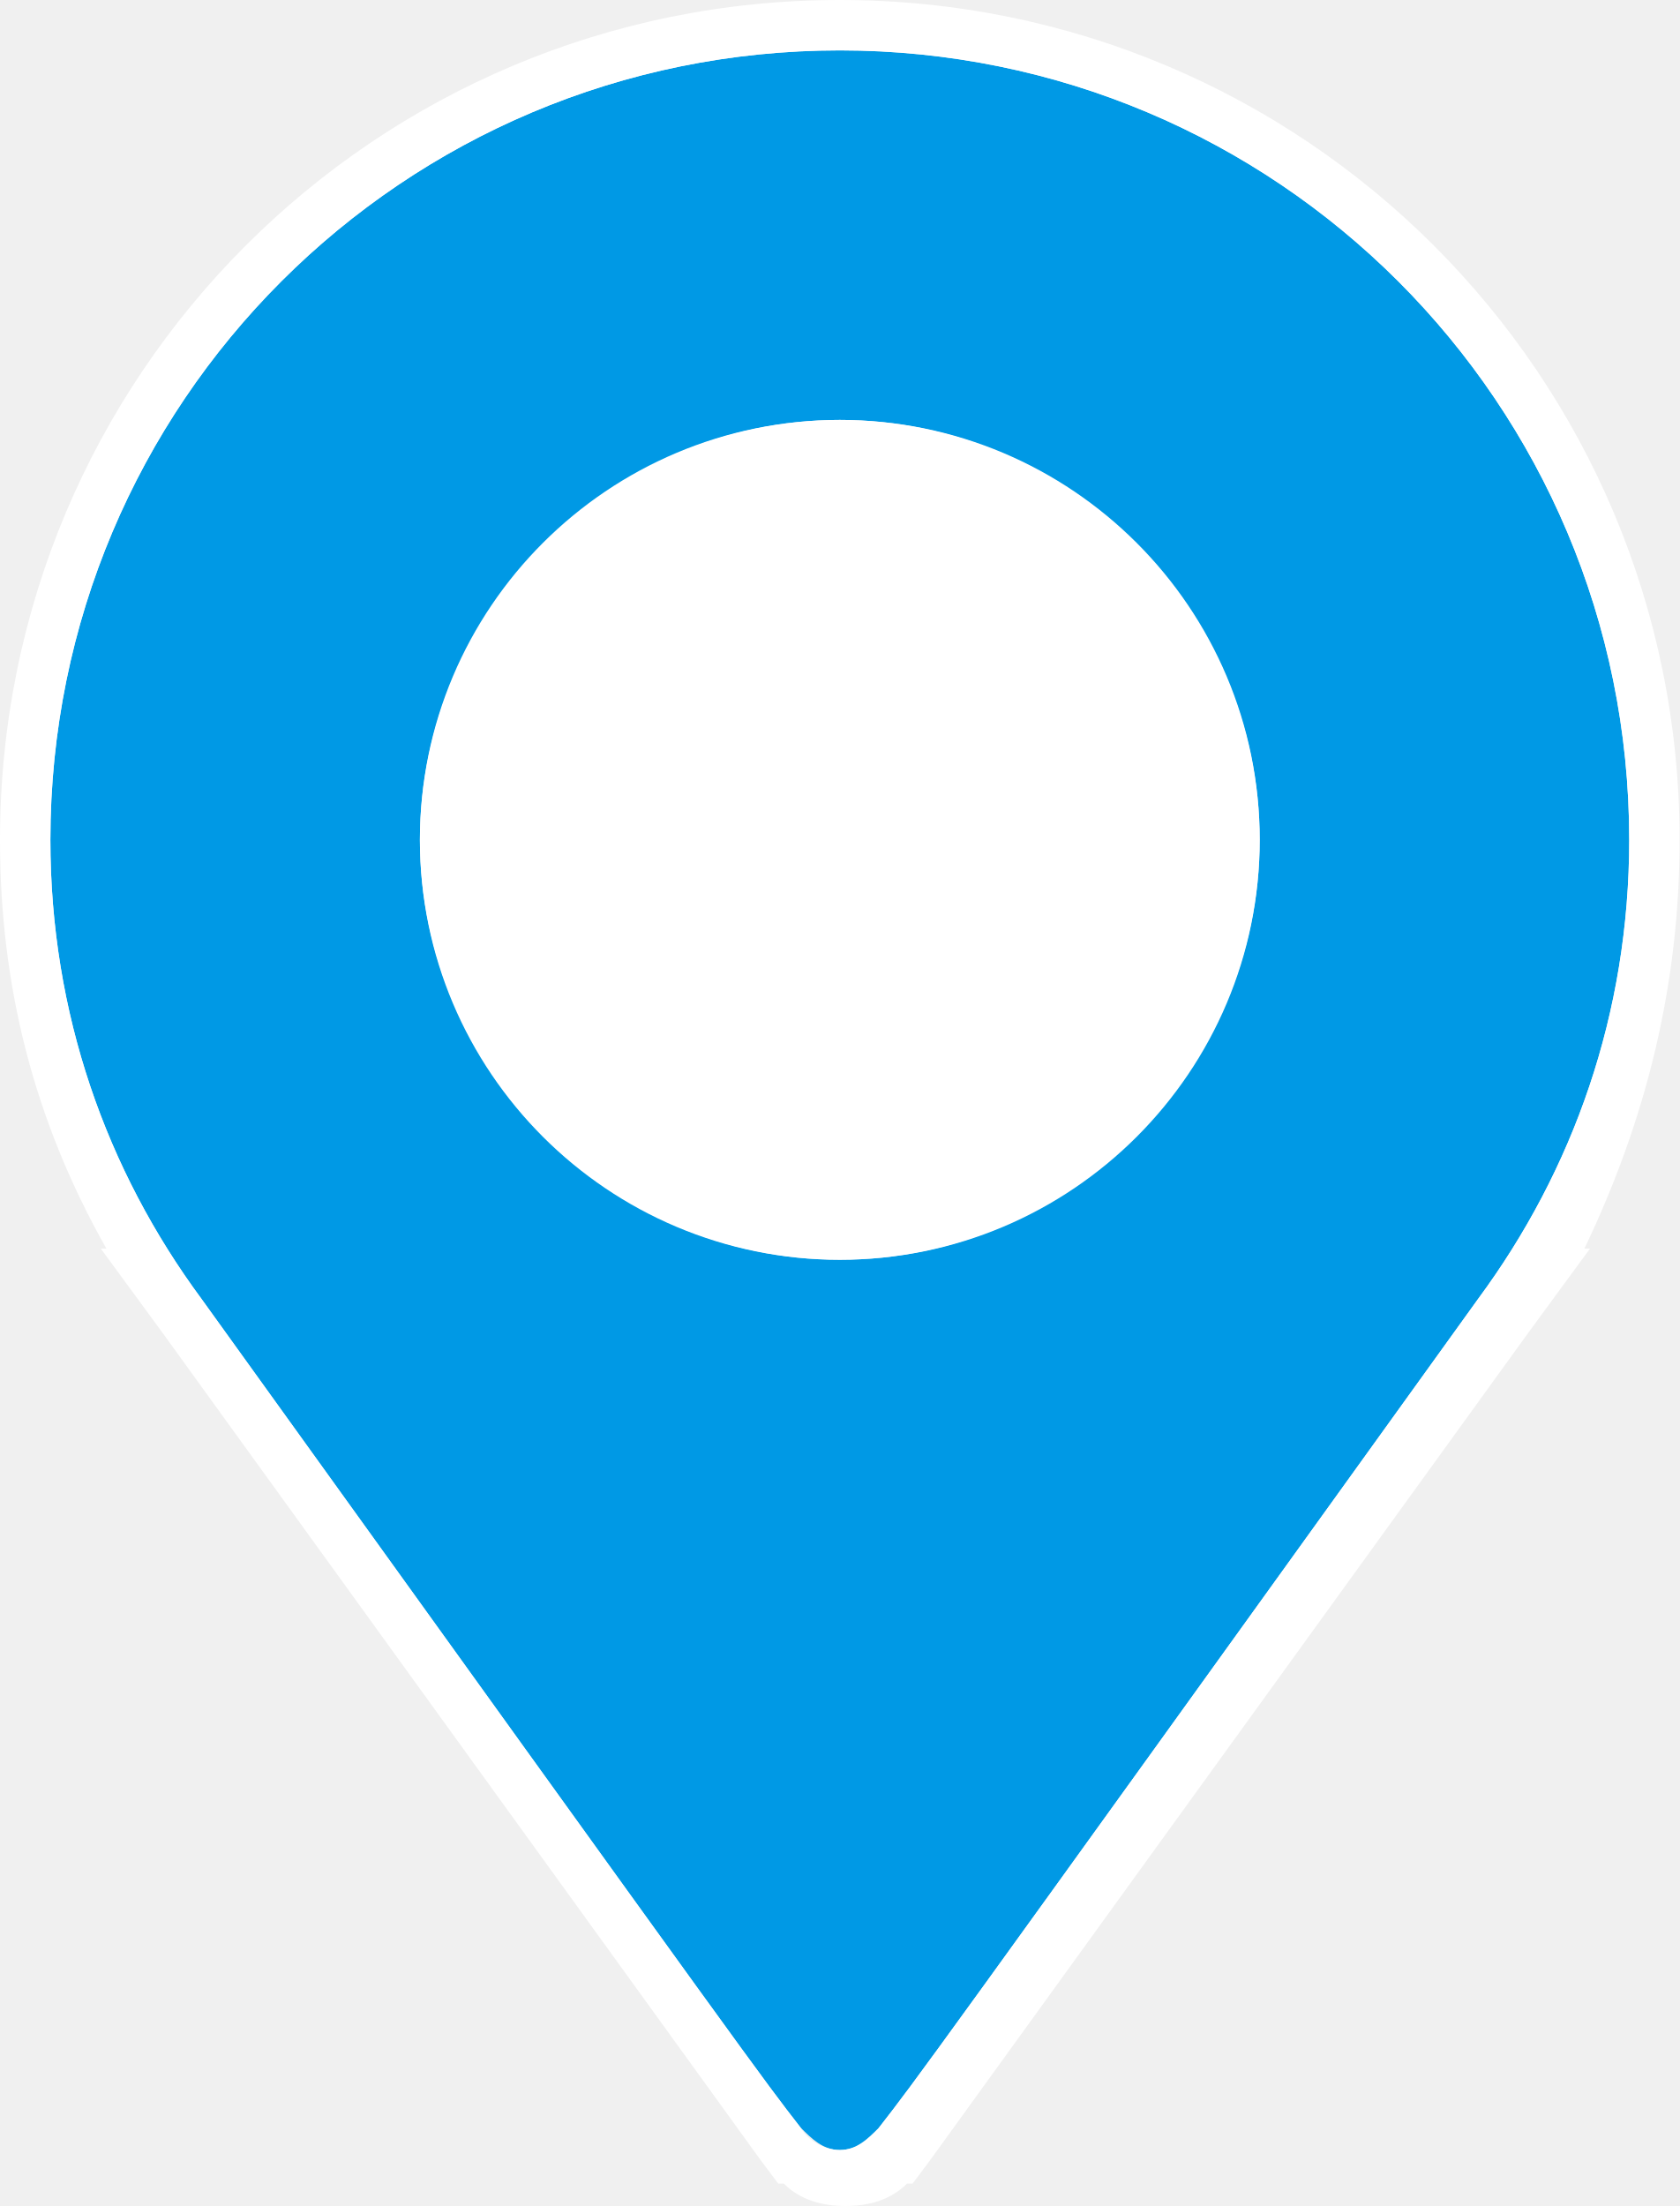
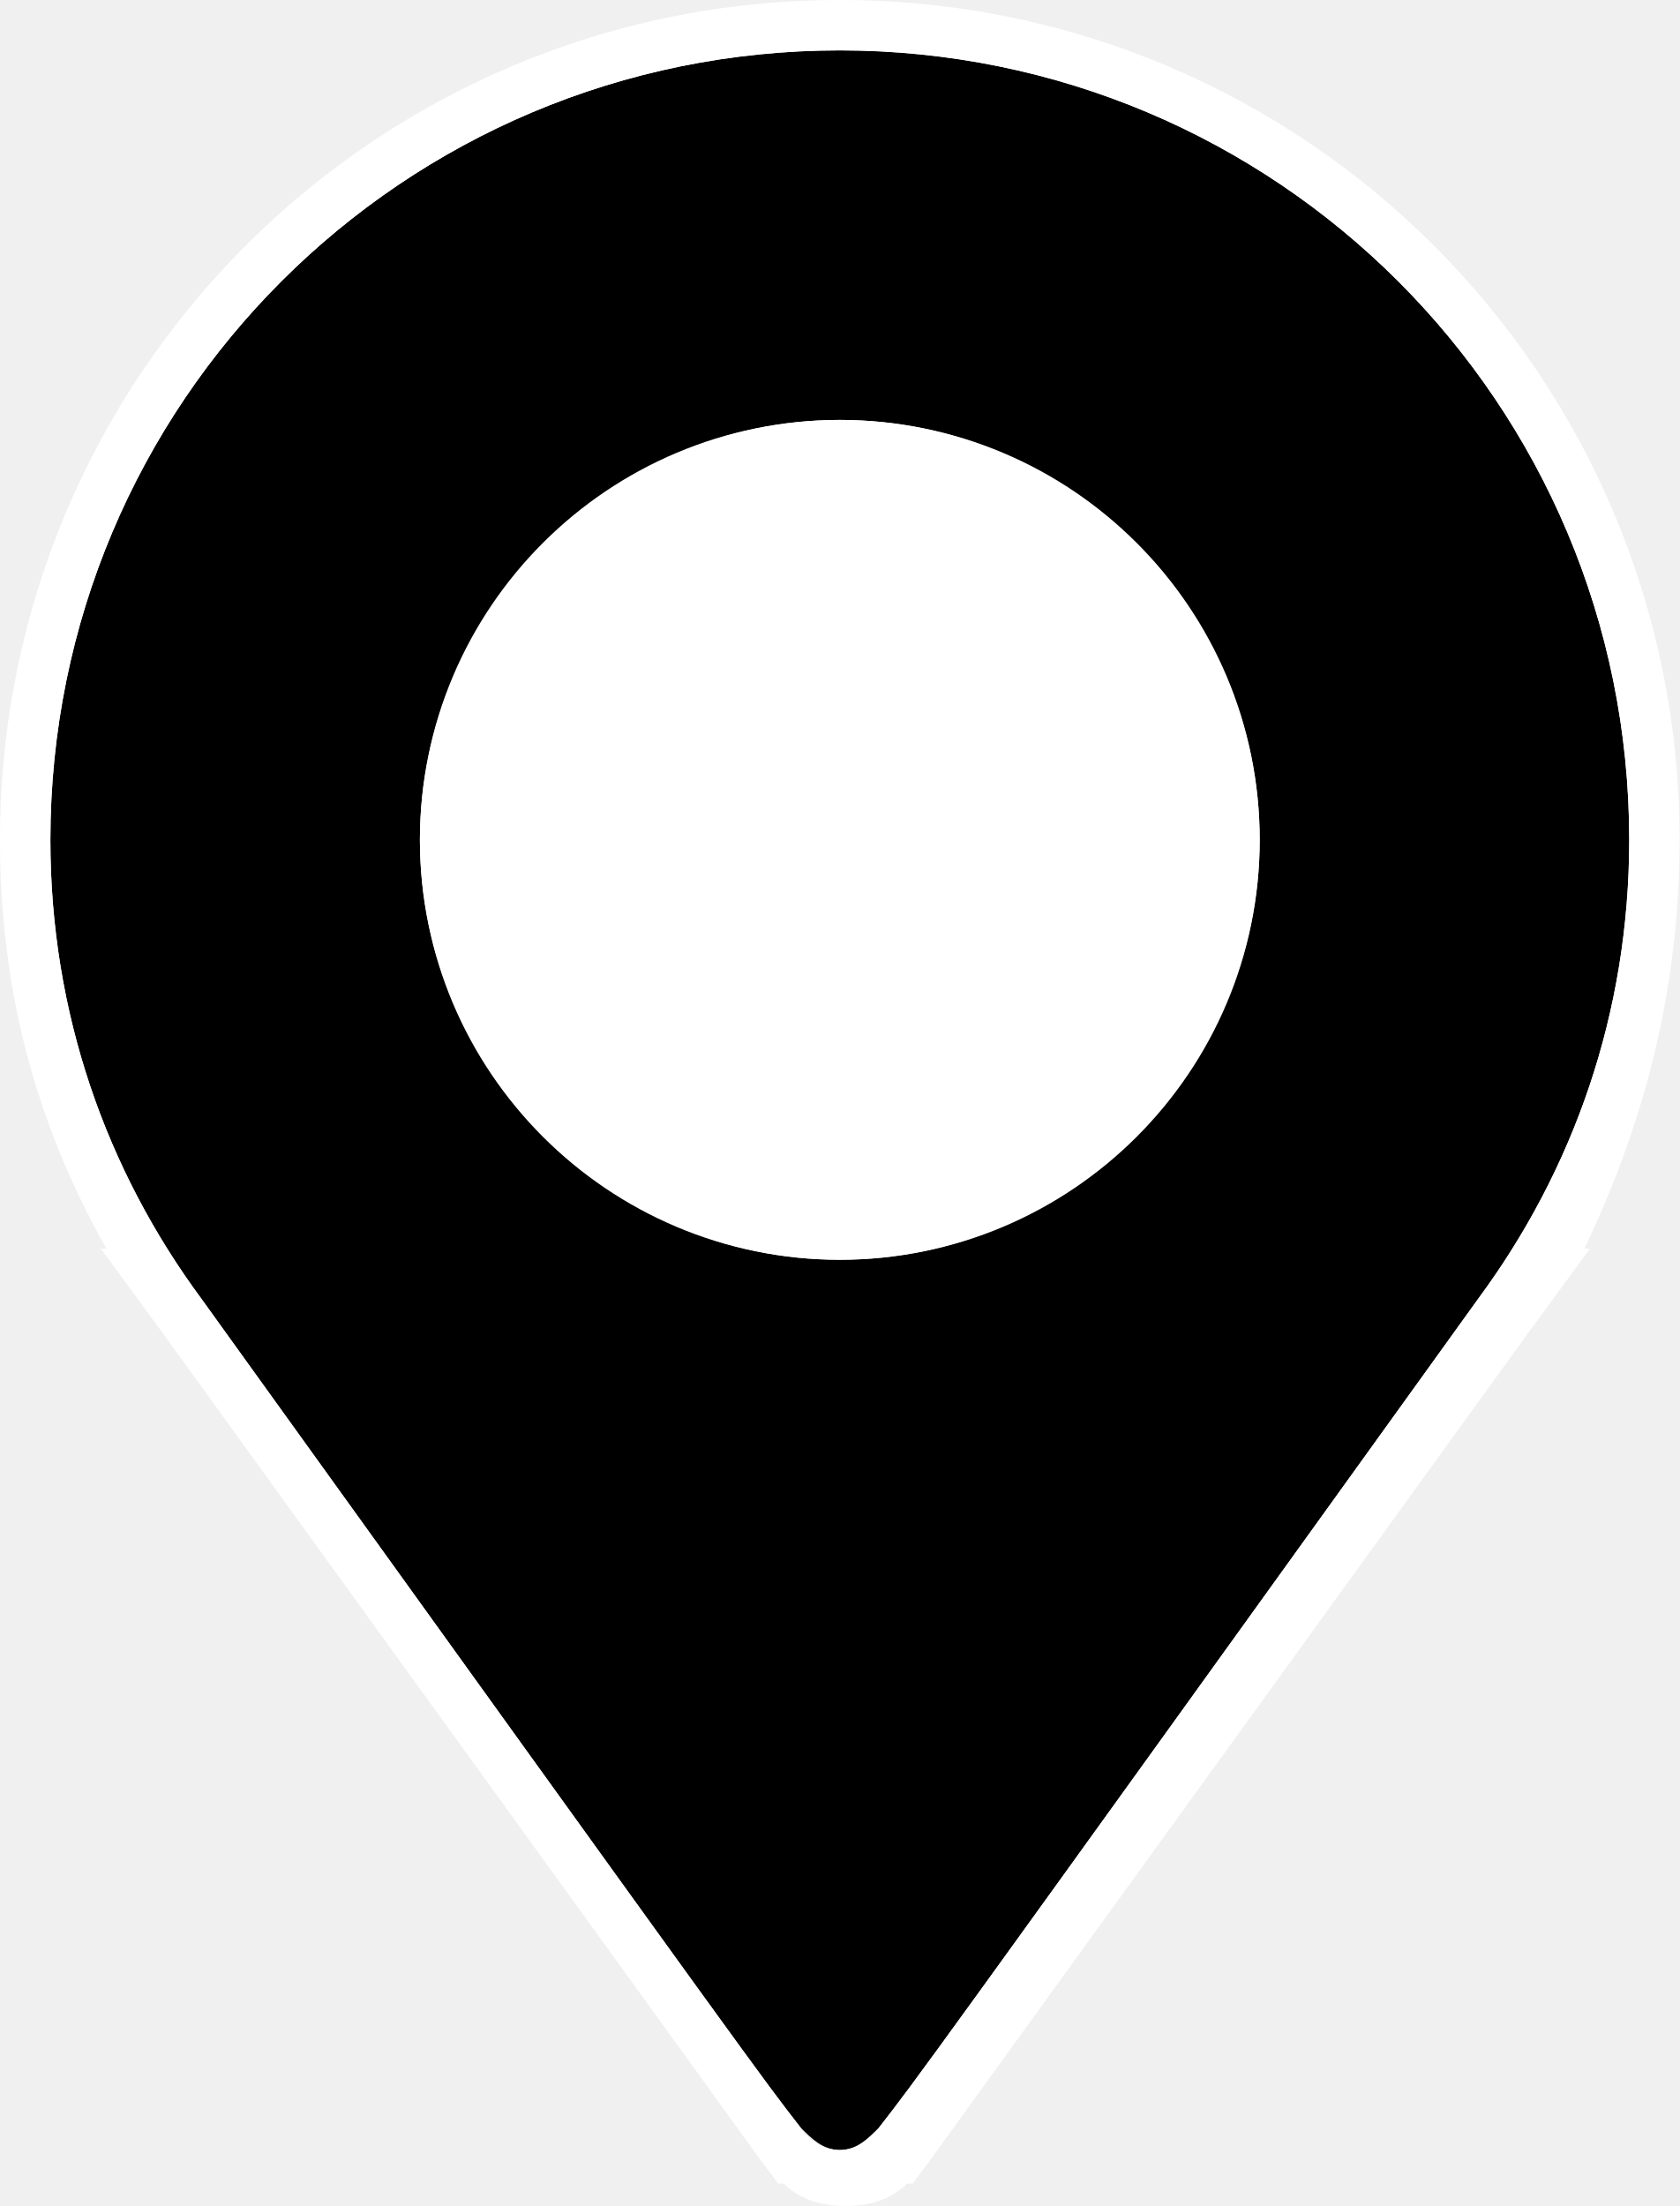
<svg xmlns="http://www.w3.org/2000/svg" viewBox="0 0 30 39.4">
-   <path d="M26.4 23.2c1.7-2.3 2.7-5.1 2.7-8.2C29.1 7.2 22.8.9 15 .9S.9 7.2.9 15c0 3.1 1 5.9 2.7 8.2 10 13.9 10 13.9 10.7 14.8.2.2.4.4.7.4s.6-.2.7-.4c.7-.9.7-.9 10.7-14.8zM15 22.5c-4.1 0-7.5-3.4-7.5-7.5s3.4-7.5 7.5-7.5 7.5 3.4 7.5 7.5-3.4 7.5-7.5 7.5z" fill="#0099e5" />
+   <path d="M26.4 23.2c1.7-2.3 2.7-5.1 2.7-8.2C29.1 7.2 22.8.9 15 .9S.9 7.2.9 15c0 3.1 1 5.9 2.7 8.2 10 13.9 10 13.9 10.7 14.8.2.2.4.4.7.4s.6-.2.7-.4c.7-.9.7-.9 10.7-14.8zM15 22.5c-4.1 0-7.5-3.4-7.5-7.5s3.4-7.5 7.5-7.5 7.5 3.4 7.5 7.5-3.4 7.5-7.5 7.5z" />
  <path d="M15 .9C22.8.9 29.1 7.2 29.1 15c0 3.1-1 5.9-2.7 8.2-10 13.9-10 13.9-10.7 14.8-.2.2-.4.4-.7.4s-.6-.2-.7-.4c-.7-.9-.7-.9-10.7-14.8C1.9 20.9.9 18.1.9 15 .9 7.2 7.2.9 15 .9m0-.9C6.7 0 0 6.7 0 15c0 2.6.6 5 1.9 7.3h-.1l1.1 1.5 10.7 14.8.3.4h.1c.3.3.7.4 1.1.4s.8-.1 1.1-.4h.1l.3-.4 10.7-14.8 1.1-1.5h-.1C29.4 20 30 17.6 30 15c0-8.3-6.7-15-15-15z" fill="#fff" />
  <circle cx="15" cy="15" r="7.5" fill="#fff" />
</svg>
